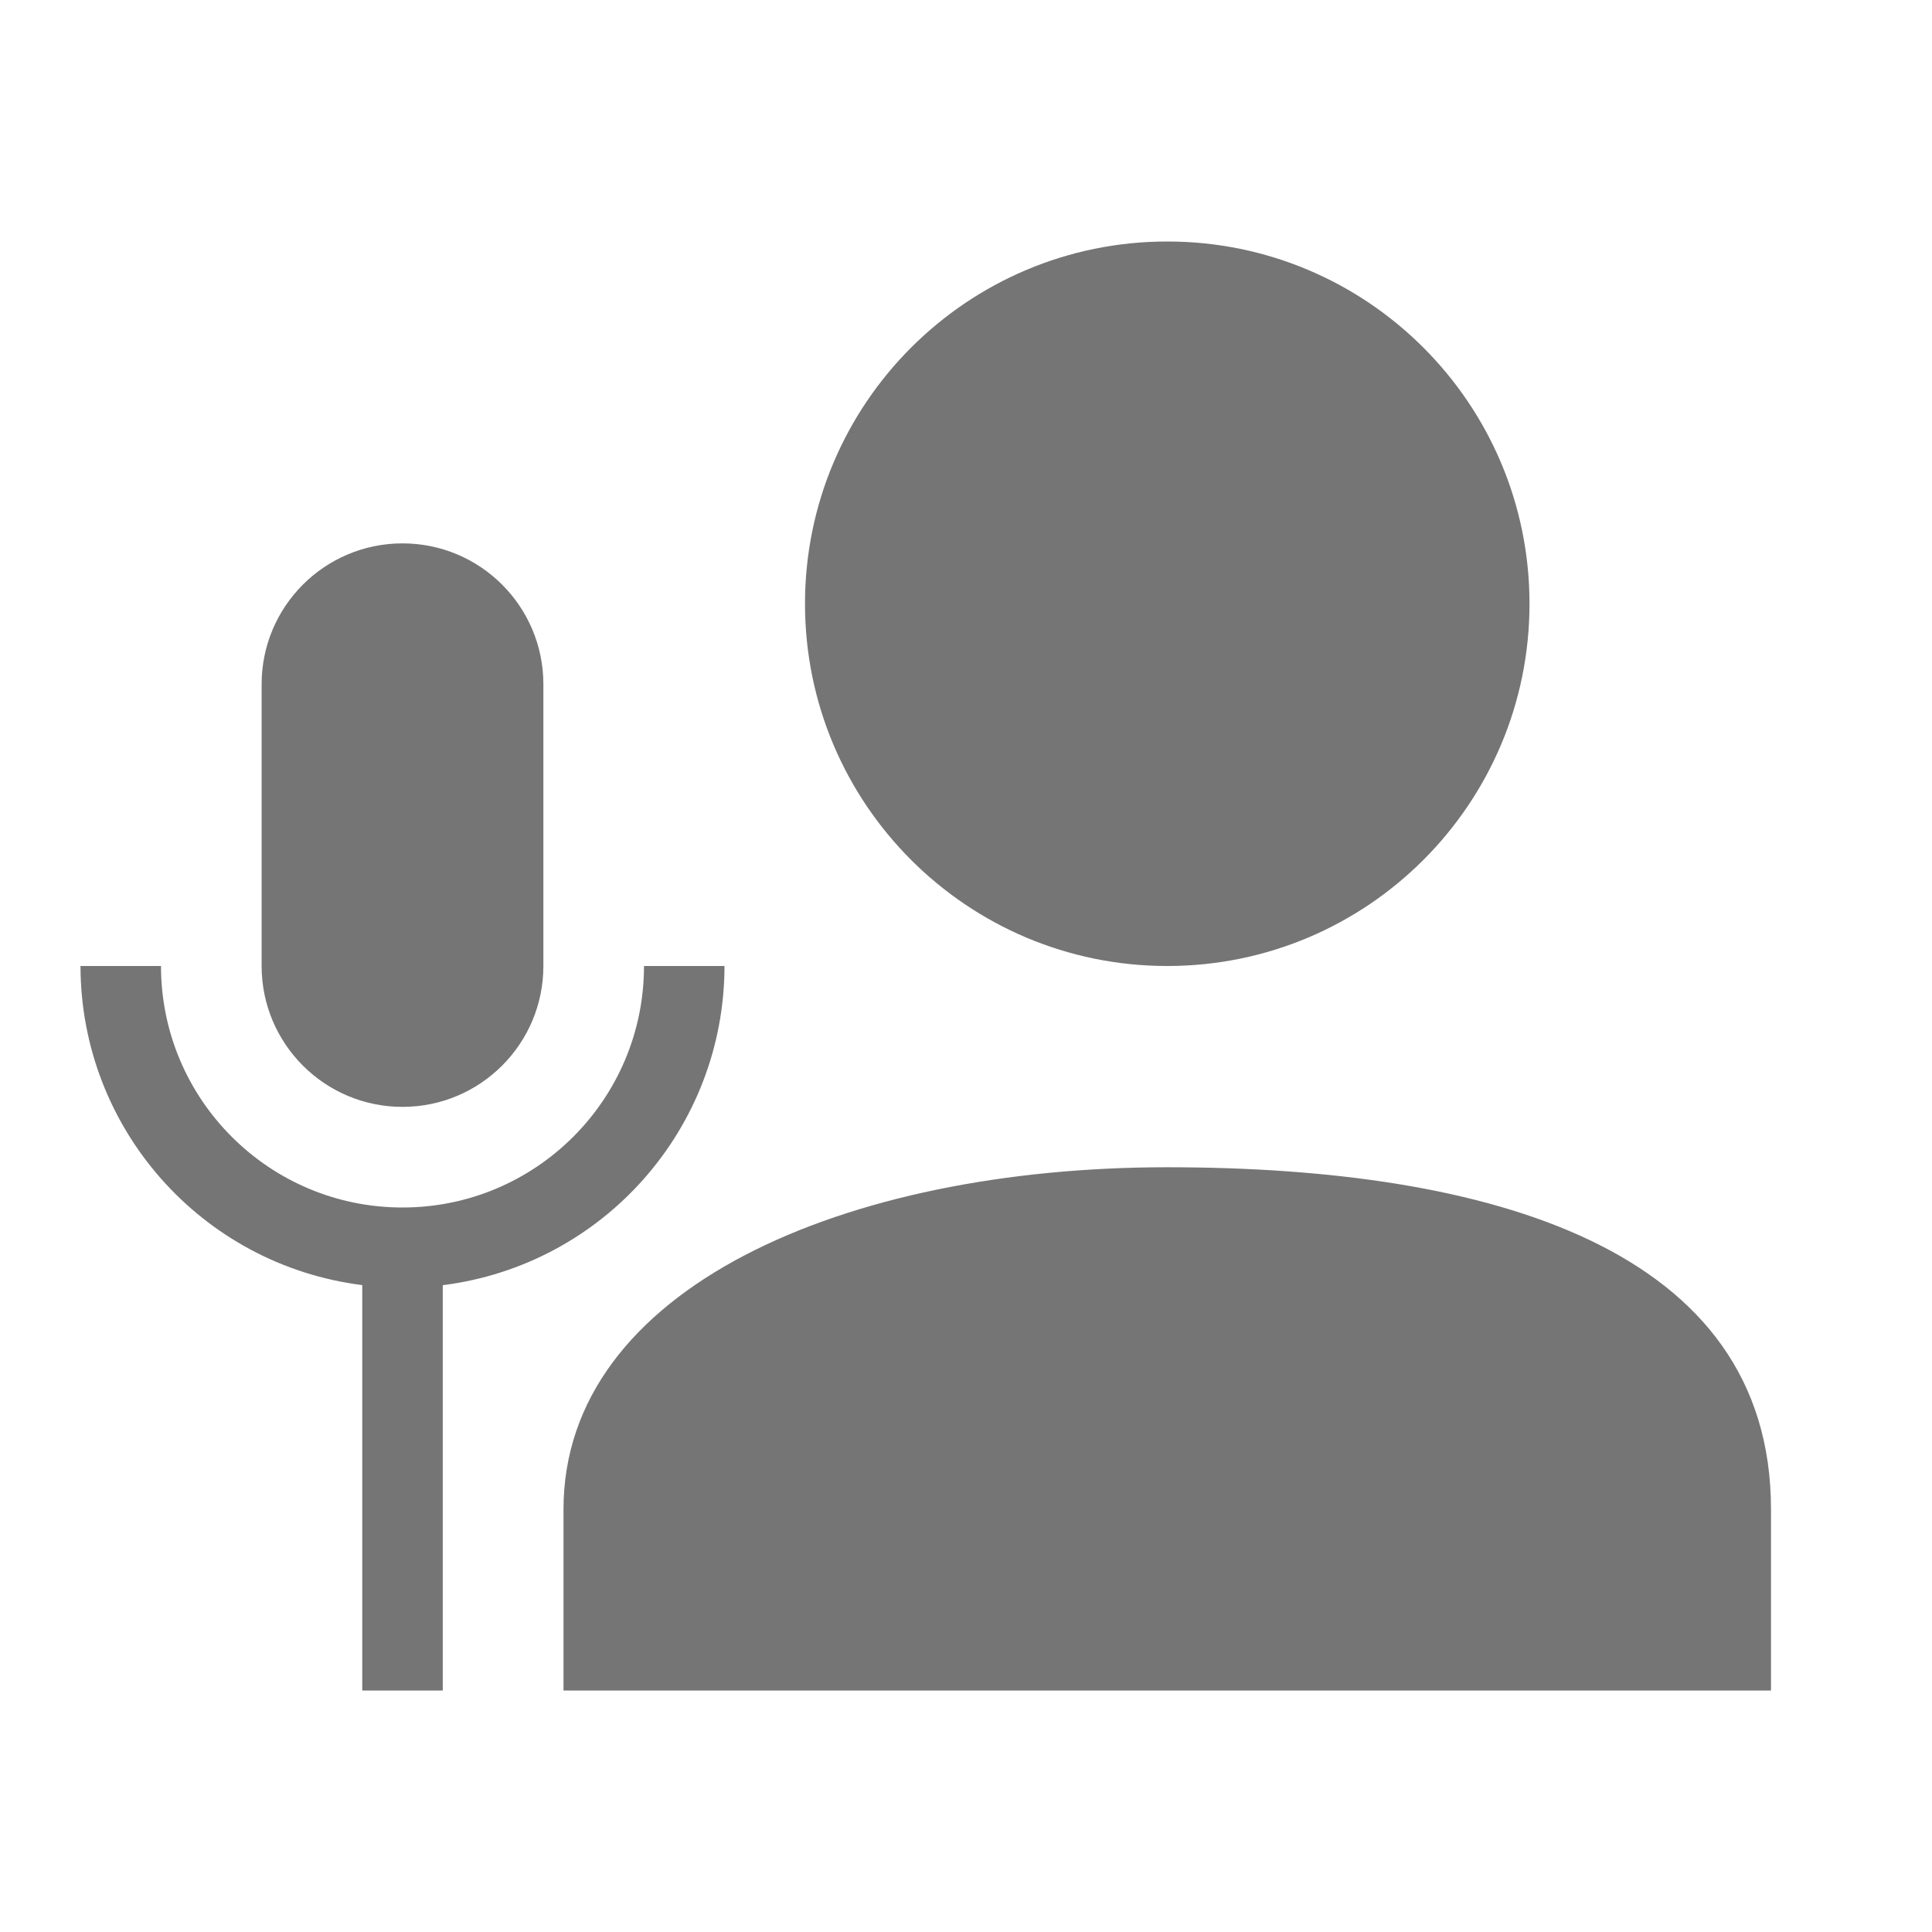
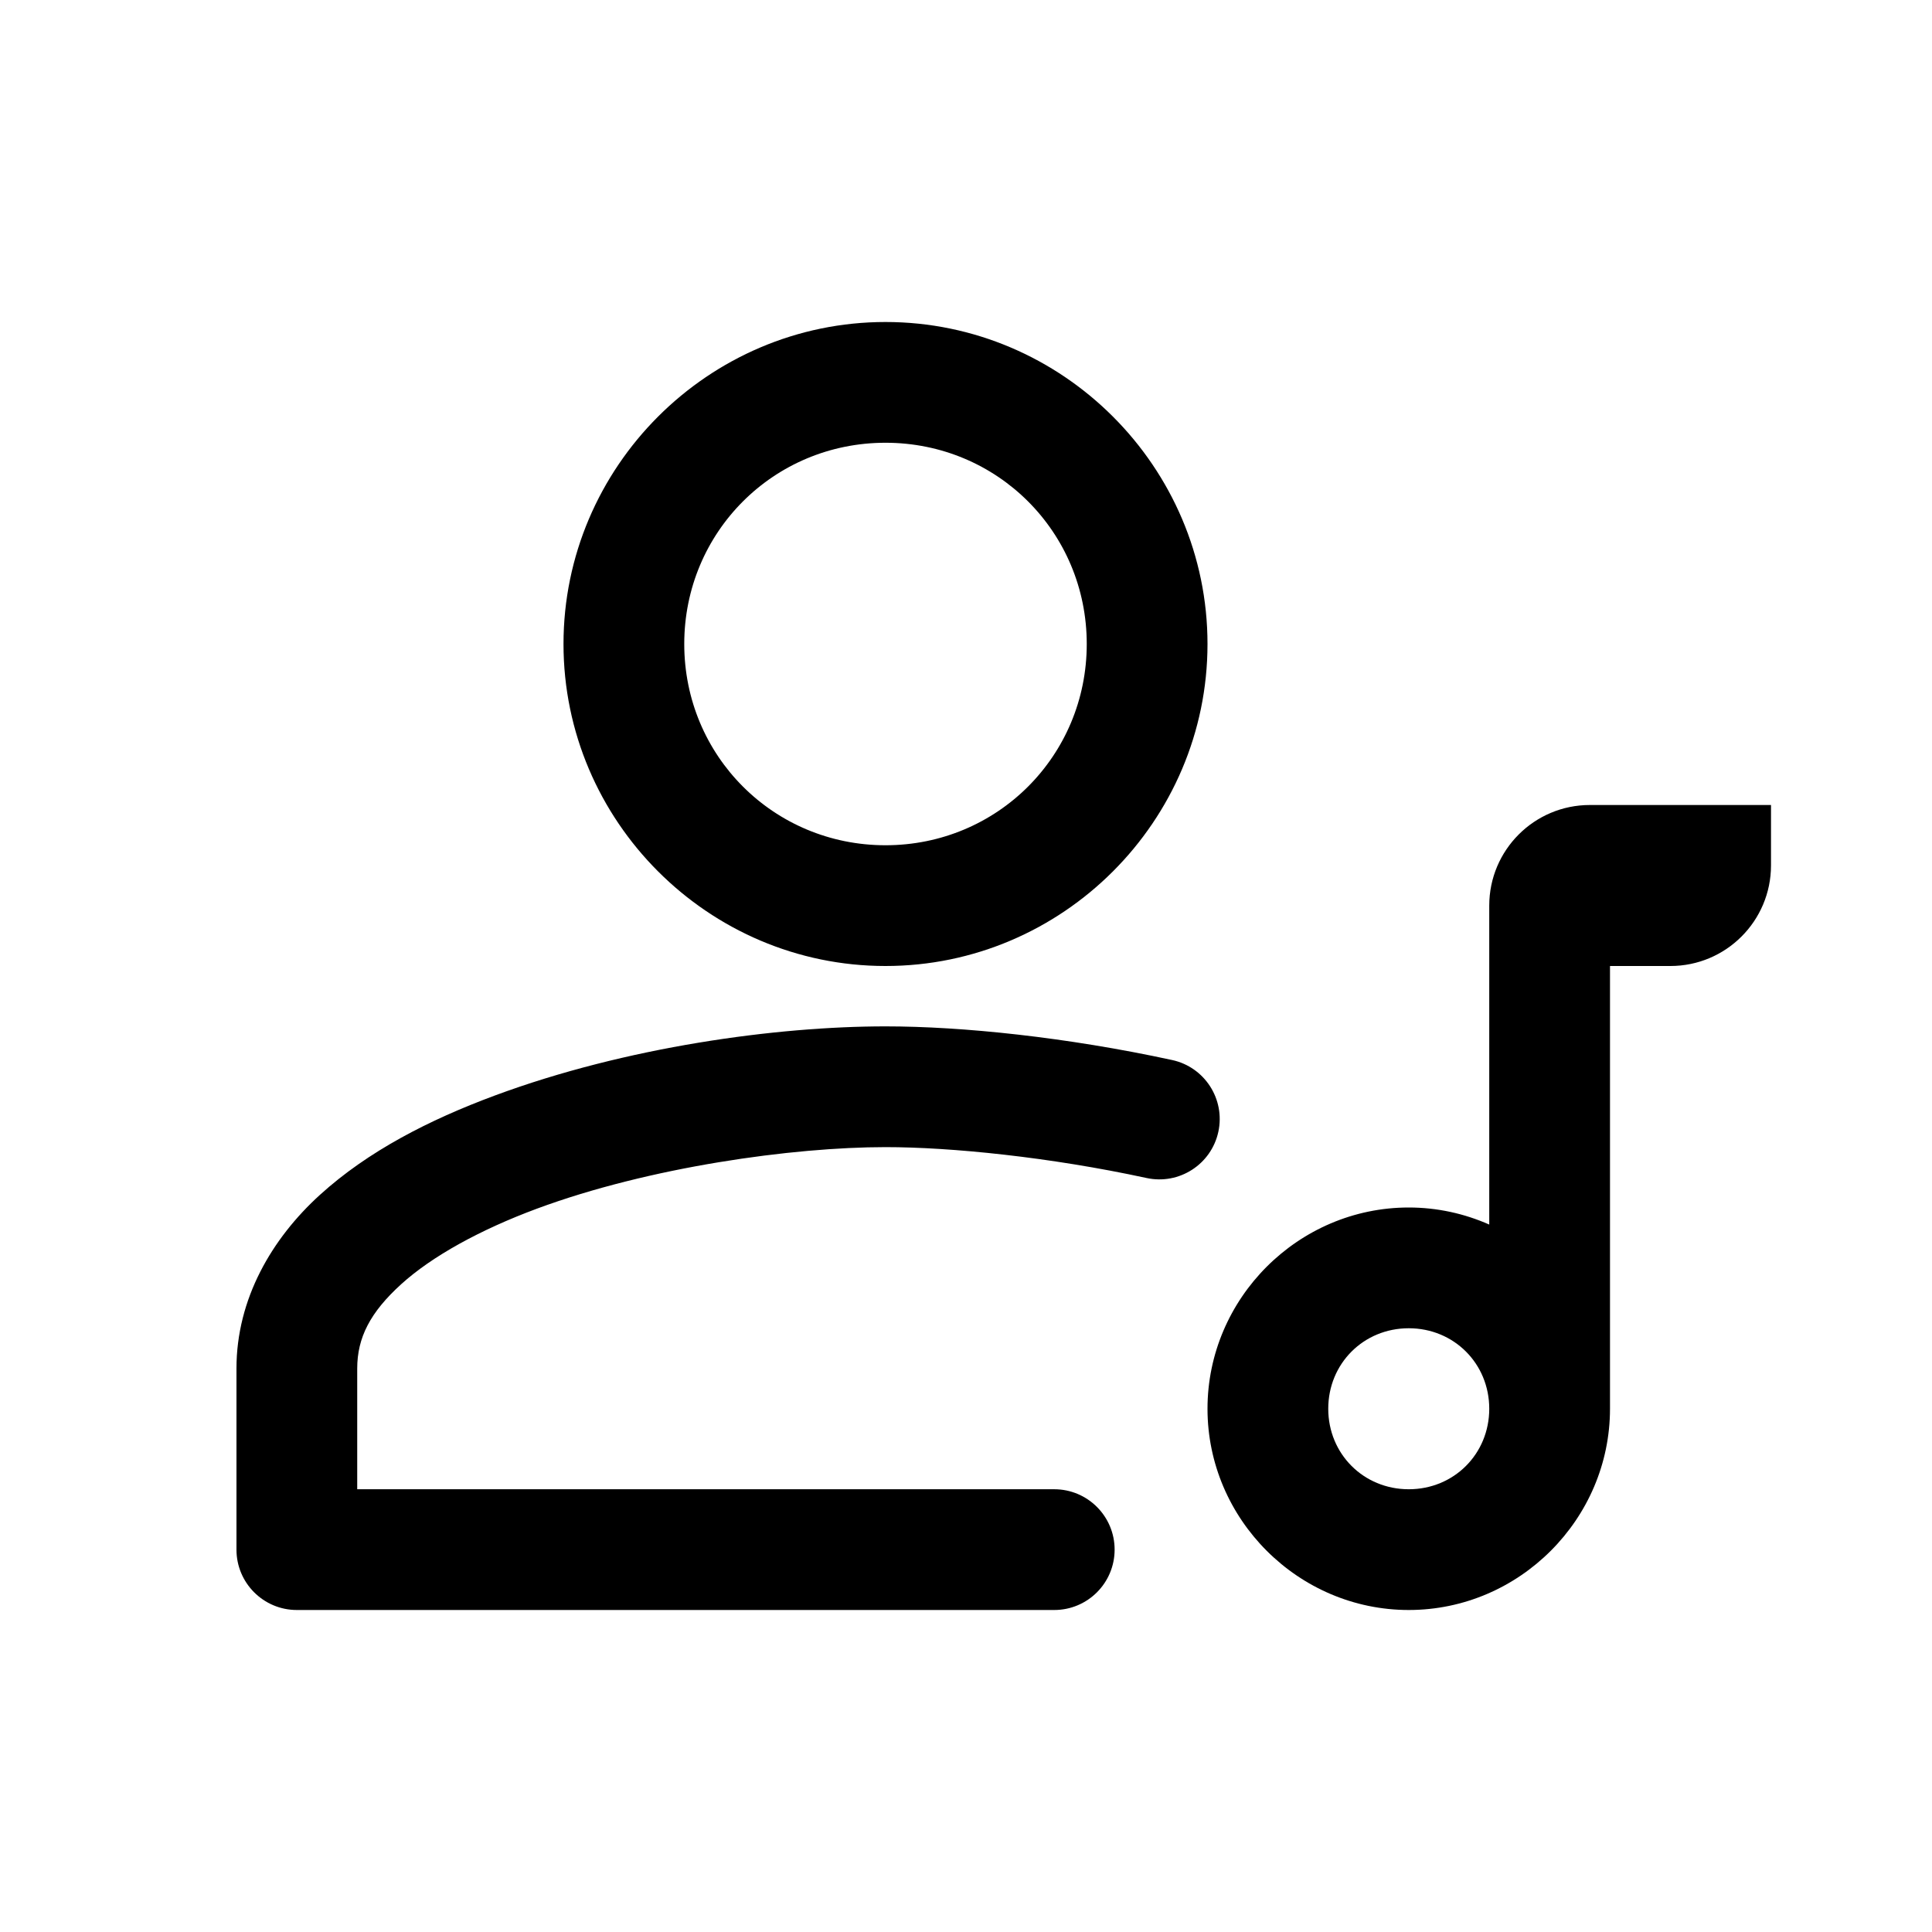
- <svg xmlns="http://www.w3.org/2000/svg" width="48" height="48" id="svg4682" version="1.1">
-   <defs id="defs4684" />
-   <g id="layer1" transform="translate(0,-1004.362)">
-     <path style="color:#000000;display:inline;overflow:visible;visibility:visible;opacity:1;fill:#757575;fill-opacity:1;fill-rule:nonzero;stroke:none;stroke-width:3.986;stroke-linecap:round;stroke-linejoin:round;stroke-miterlimit:4;stroke-dasharray:none;stroke-dashoffset:0;stroke-opacity:1;marker:none;enable-background:accumulate" d="M 29 6 C 24.029 6 20 10.03 20 15 C 20 19.971 24.029 24 29 24 C 33.971 24 38 19.971 38 15 C 38 10.03 33.971 6 29 6 z M 10 13.5 A 3.5 3.5 0 0 0 6.5 17 L 6.5 24 A 3.5 3.5 0 0 0 10 27.5 A 3.5 3.5 0 0 0 13.5 24 L 13.5 17 A 3.5 3.5 0 0 0 10 13.5 z M 2 24 A 8 8 0 0 0 9 31.928 L 9 42 L 11 42 L 11 31.93 A 8 8 0 0 0 18 24 L 16 24 A 6 6 0 0 1 10 30 A 6 6 0 0 1 4 24 L 2 24 z M 29 29 C 21 29 14 32 14 37.5 L 14 42 L 44 42 L 44 37.5 C 44 31 37 29 29 29 z " transform="translate(0,1004.362)" id="path7421-6" />
+ <svg xmlns="http://www.w3.org/2000/svg" width="96.0px" height="96.0px" viewBox="0 0 96.0 96.0" version="1.1" id="SVGRoot">
+   <defs id="defs10958" />
+   <g id="layer1">
+     <path id="circle18541" style="color:#000000;fill:#000000;stroke-linecap:round;-inkscape-stroke:none;paint-order:markers fill stroke" d="M 44 16 C 35.199 16 28 23.199 28 32 C 28 40.801 35.199 48 44 48 C 52.801 48 60 40.801 60 32 C 60 23.199 52.801 16 44 16 z M 44 22 C 49.558 22 54 26.442 54 32 C 54 37.558 49.558 42 44 42 C 38.442 42 34 37.558 34 32 C 34 26.442 38.442 22 44 22 z M 79 40 A 5 5 0 0 0 74 45 L 74 48 L 74 60.848 C 72.772 60.305 71.42 60 70 60 C 64.513 60 60 64.513 60 70 C 60 75.487 64.513 80 70 80 C 75.487 80 80 75.487 80 70 L 80 48 L 82 48 L 83 48 A 5 5 0 0 0 88 43 L 88 40 L 79 40 z M 44 51 C 38.6 51 31.11 52.015 24.582 54.438 C 21.318 55.649 18.284 57.204 15.896 59.373 C 13.509 61.542 11.75 64.538 11.75 68 L 11.75 77 A 3 3 0 0 0 14.75 80 L 52.385 80 A 3 3 0 0 0 55.385 77 A 3 3 0 0 0 52.385 74 L 17.75 74 L 17.75 68 C 17.75 66.463 18.398 65.208 19.932 63.814 C 21.466 62.421 23.87 61.101 26.668 60.062 C 32.265 57.985 39.4 57 44 57 C 47.246 57 52.152 57.491 56.973 58.535 A 3 3 0 0 0 60.539 56.238 A 3 3 0 0 0 58.242 52.672 C 52.994 51.536 47.827 51 44 51 z M 70 66 C 72.245 66 74 67.755 74 70 C 74 72.245 72.245 74 70 74 C 67.755 74 66 72.245 66 70 C 66 67.755 67.755 66 70 66 z " />
  </g>
</svg>
